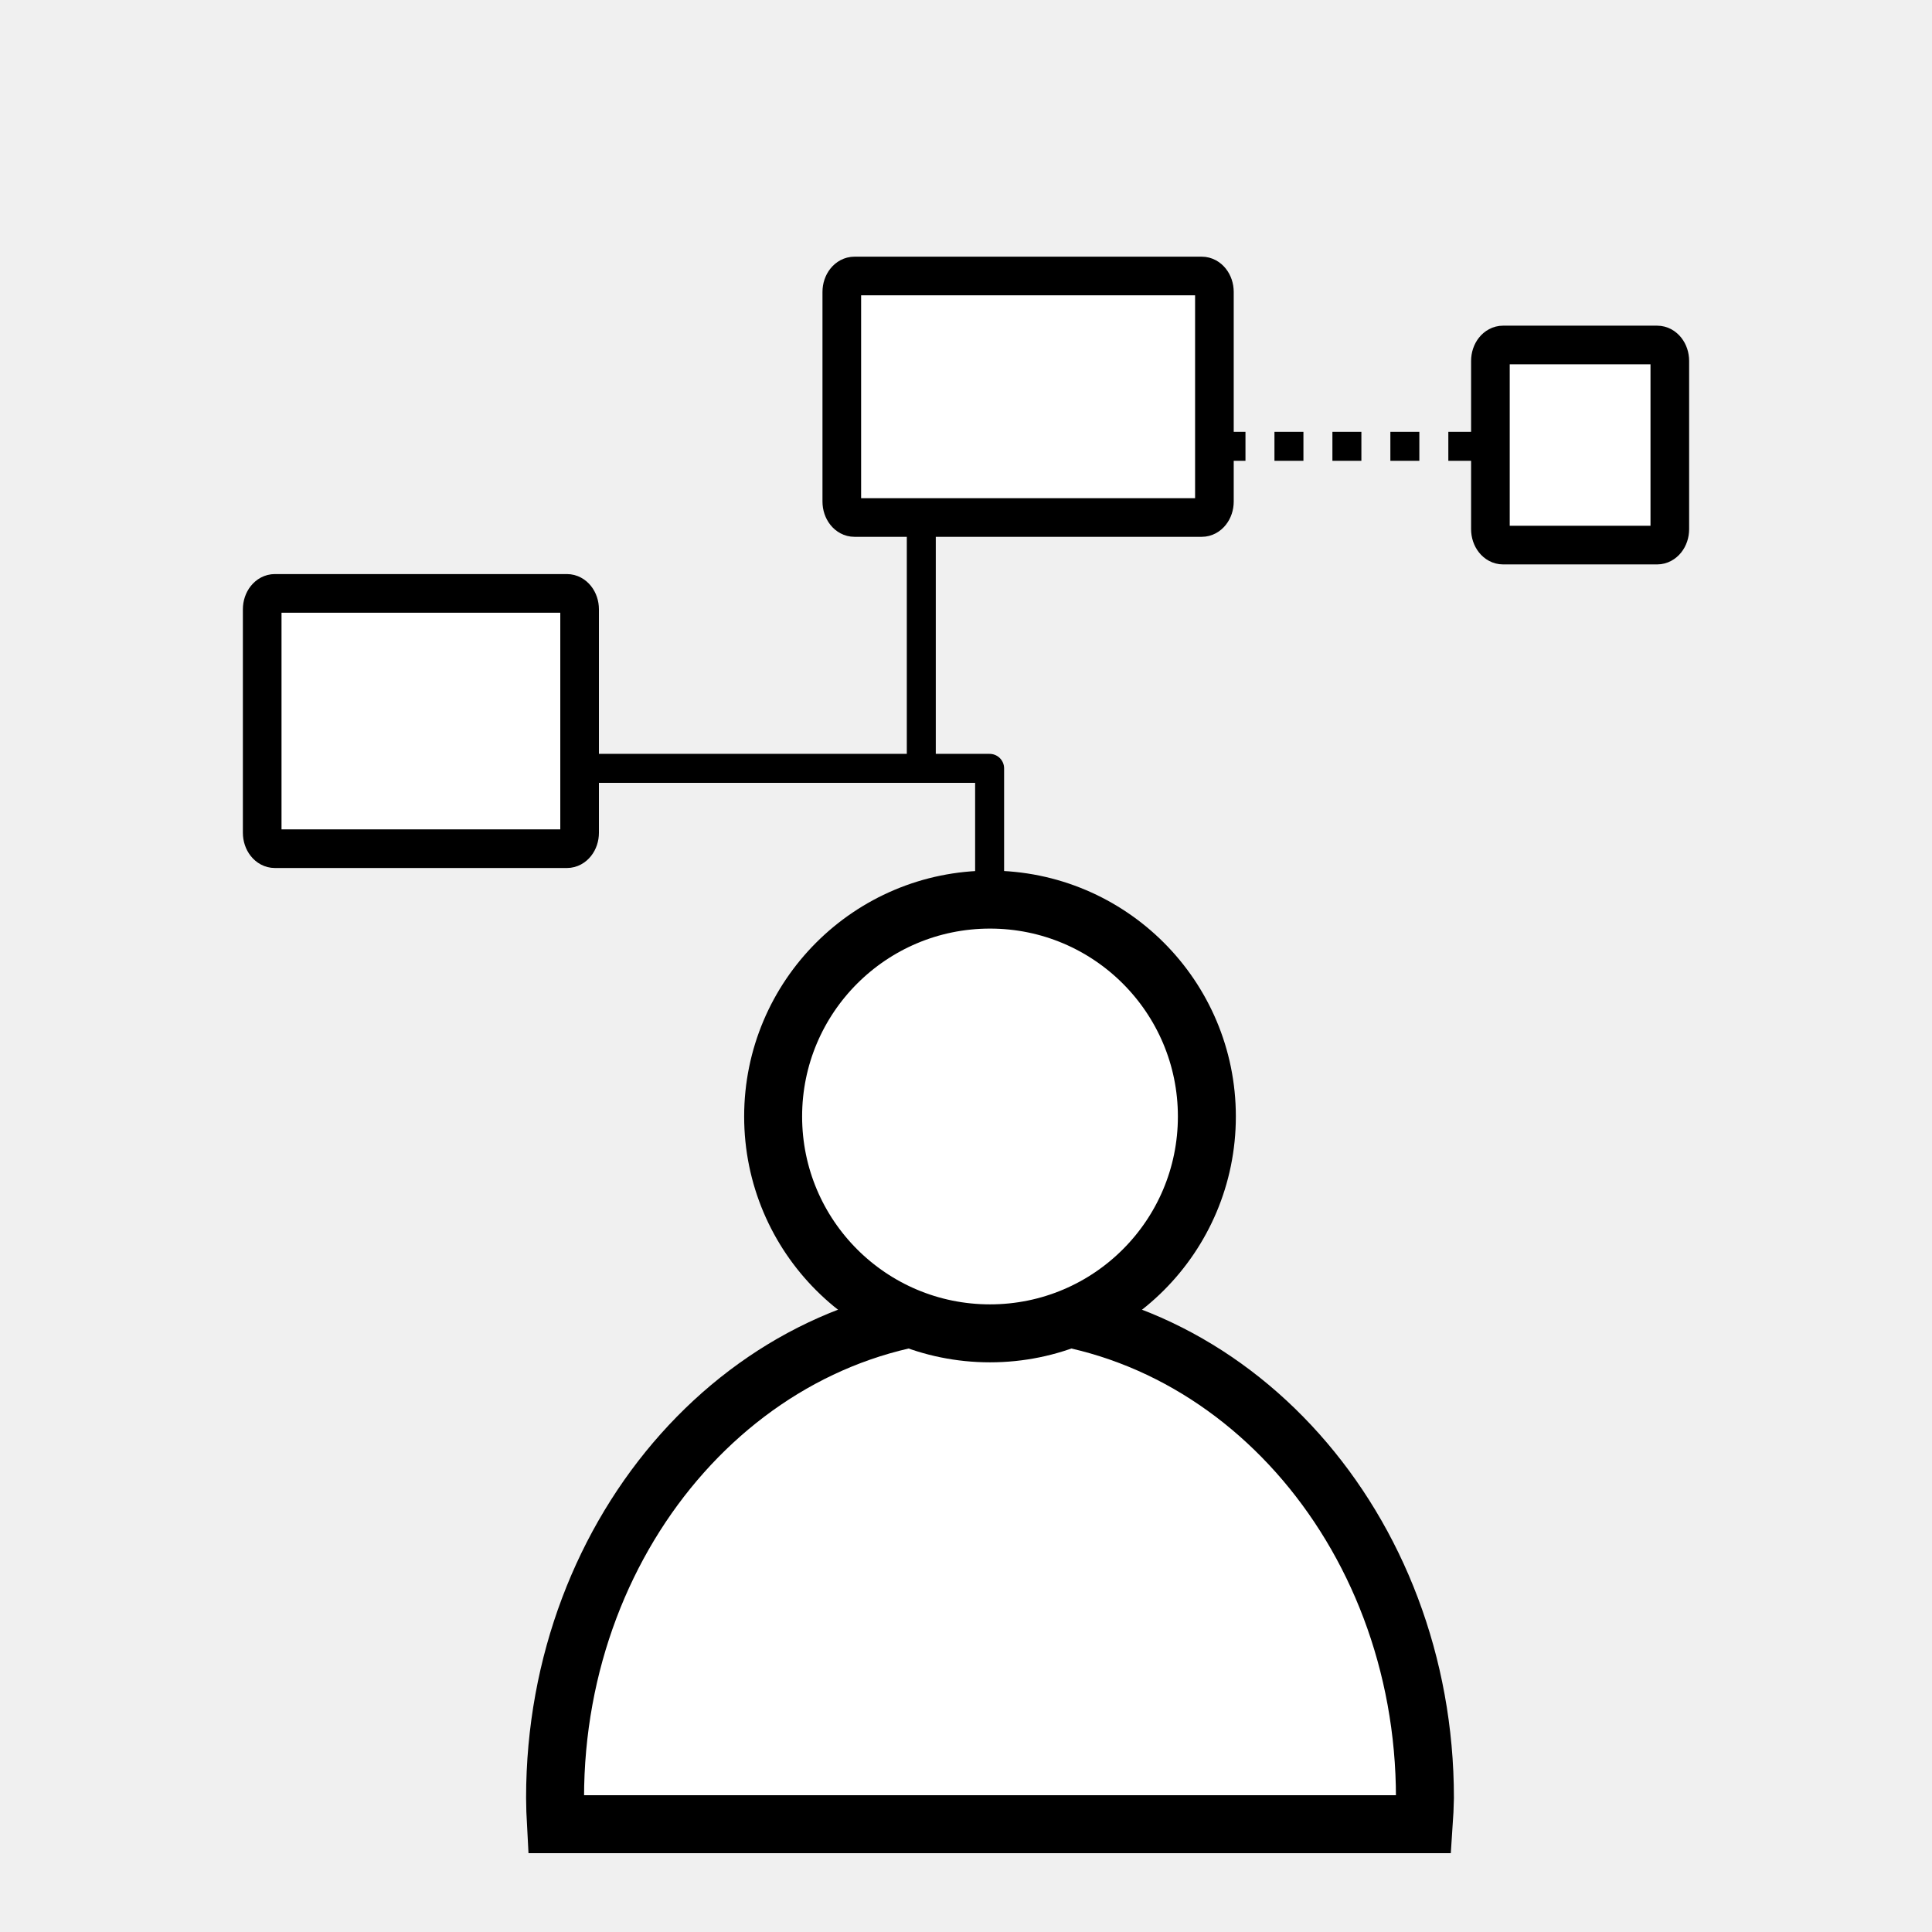
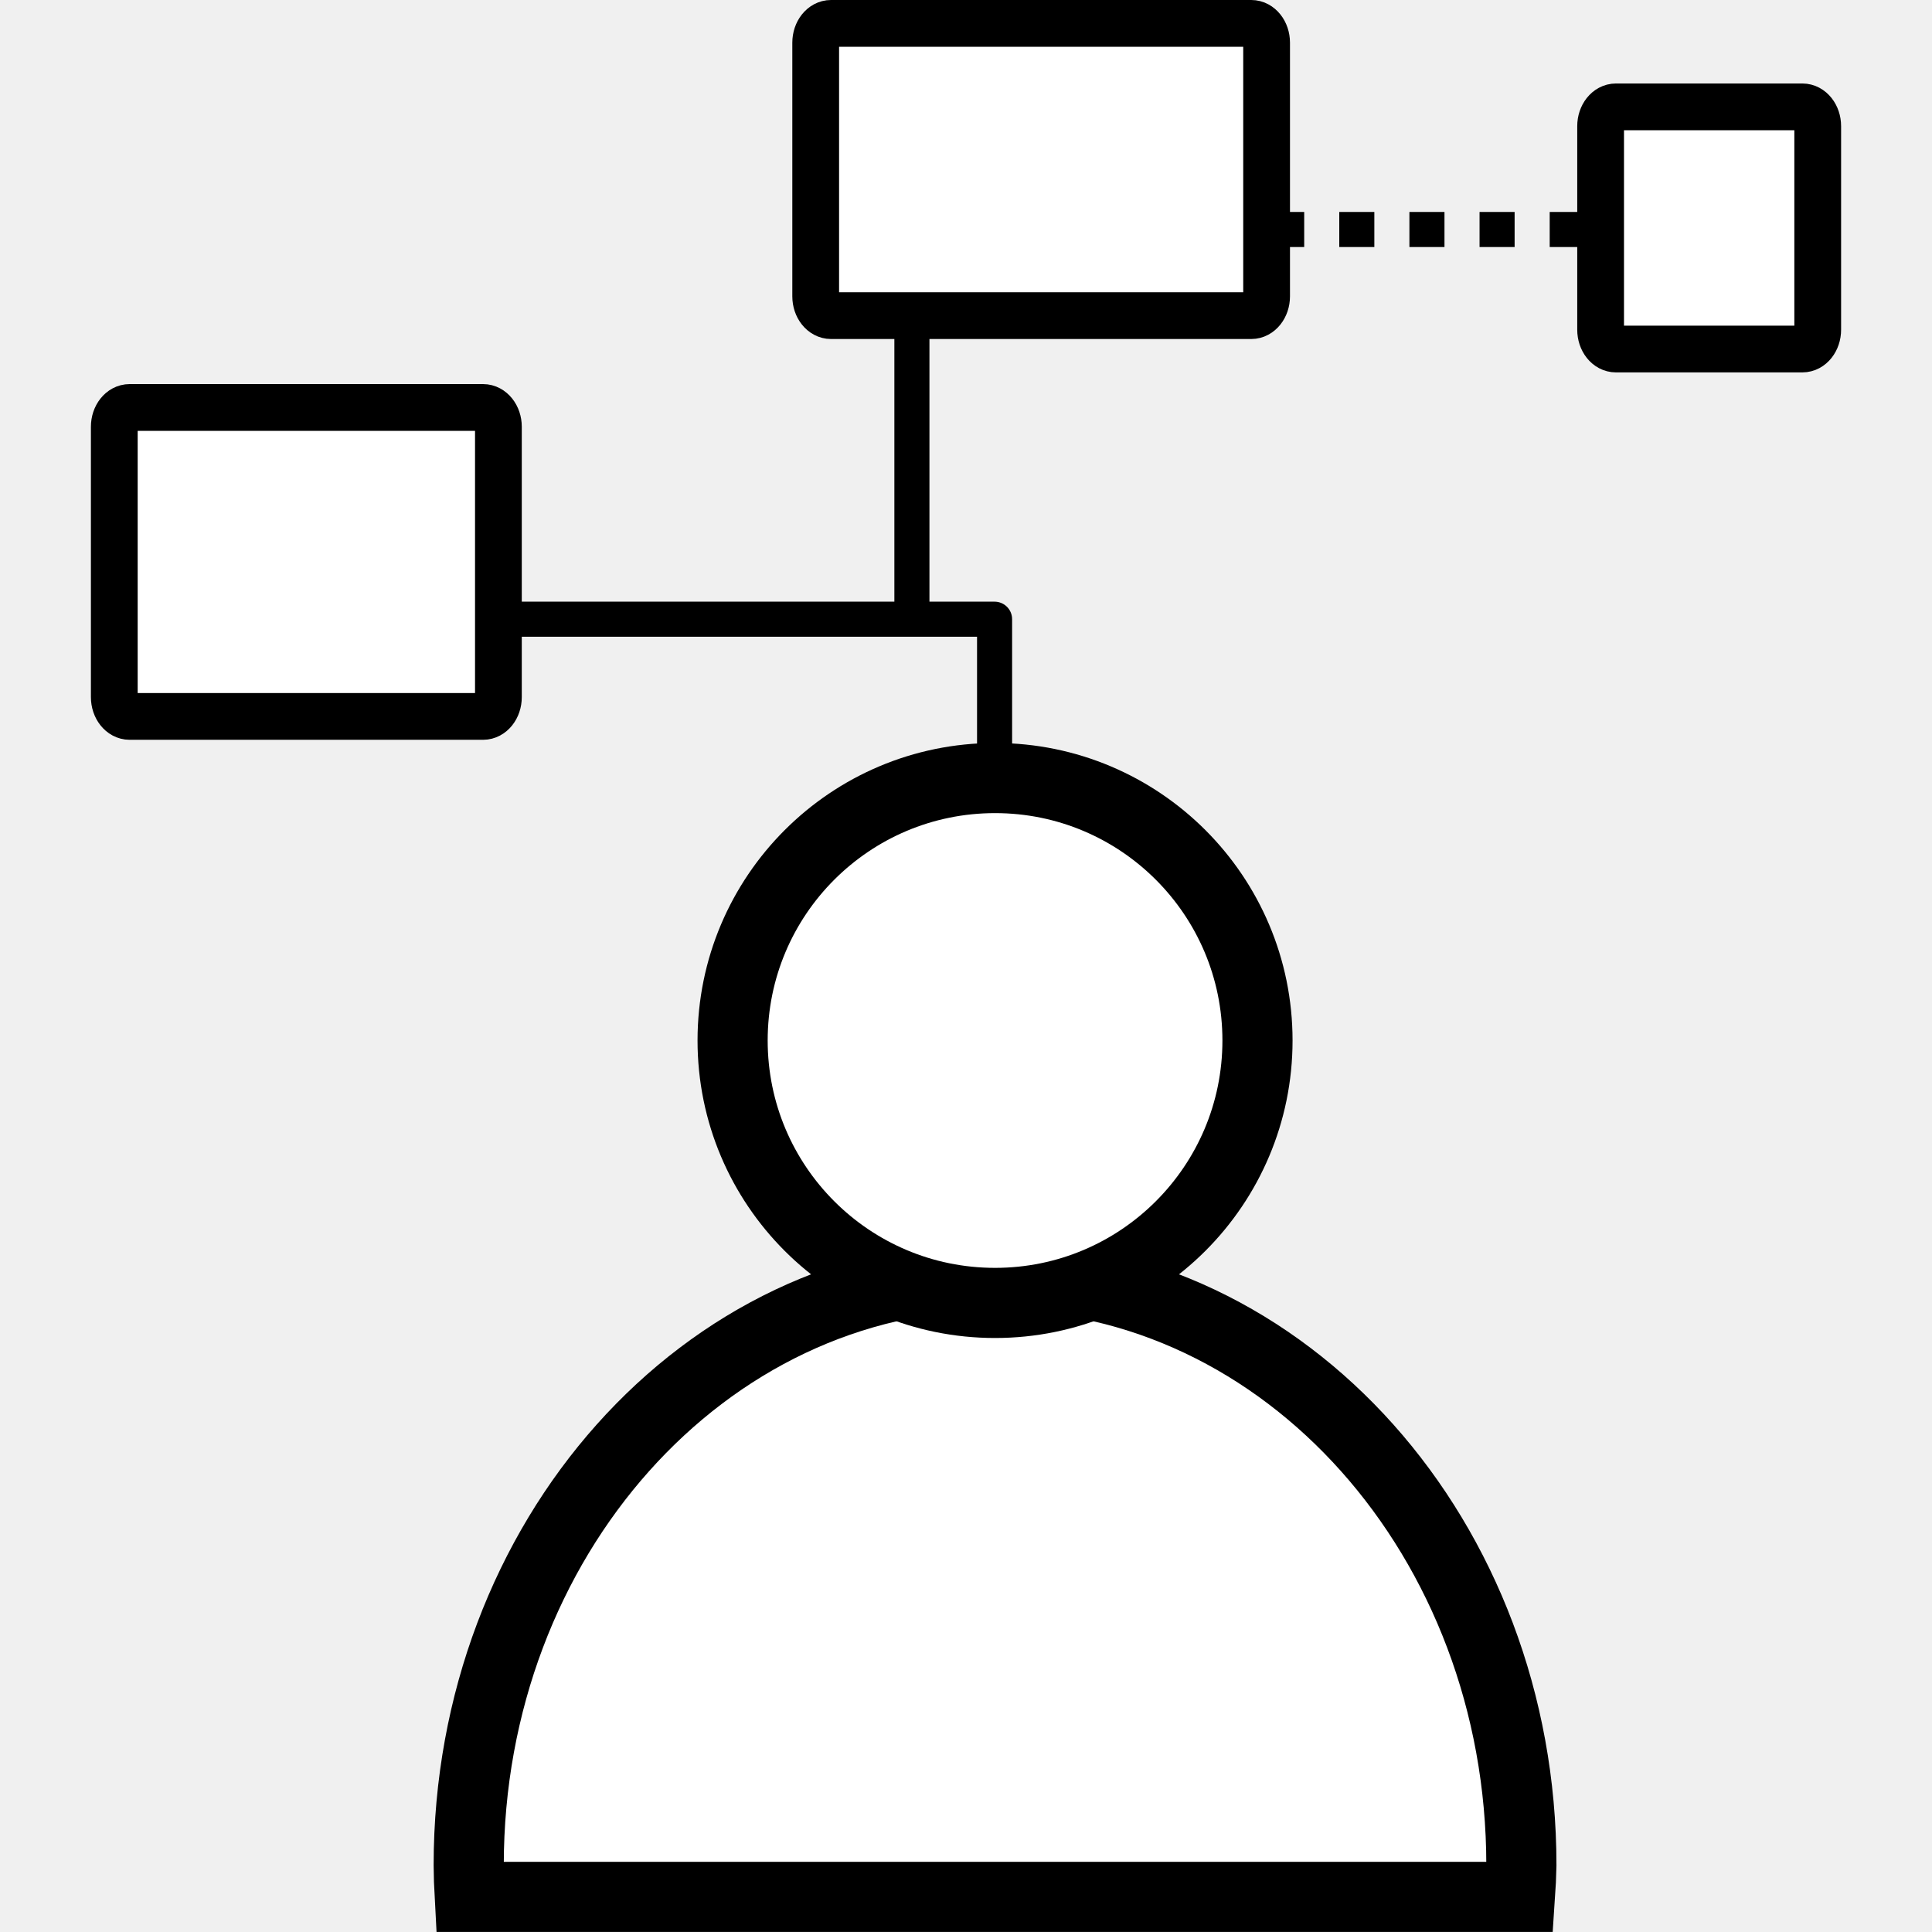
- <svg xmlns="http://www.w3.org/2000/svg" width="100" height="100" viewBox="0 0 100 100" id="svg5245" version="1.1">
+ <svg xmlns="http://www.w3.org/2000/svg" width="300" height="300" viewBox="0 0 300 300" id="svg5245" version="1.1">
  <defs id="defs5247">
    </defs>
-   <g id="layer1" transform="translate(0,-952.3622)">
+   <g id="layer1" transform="translate(0,-752.3622)">
    <g id="g6038" transform="matrix(0.06186535,-0.02822873,0.02822873,0.06186535,13.17451,970.3053)" />
    <g id="g6040" transform="matrix(0.06186535,-0.02822873,0.02822873,0.06186535,13.17451,970.3053)" />
    <g id="g6042" transform="matrix(0.06186535,-0.02822873,0.02822873,0.06186535,13.17451,970.3053)" />
    <g id="g6044" transform="matrix(0.06186535,-0.02822873,0.02822873,0.06186535,13.17451,970.3053)" />
    <g id="g6046" transform="matrix(0.06186535,-0.02822873,0.02822873,0.06186535,13.17451,970.3053)" />
    <g id="g6048" transform="matrix(0.06186535,-0.02822873,0.02822873,0.06186535,13.17451,970.3053)" />
    <g id="g6050" transform="matrix(0.06186535,-0.02822873,0.02822873,0.06186535,13.17451,970.3053)" />
    <g id="g6052" transform="matrix(0.06186535,-0.02822873,0.02822873,0.06186535,13.17451,970.3053)" />
    <g id="g6054" transform="matrix(0.06186535,-0.02822873,0.02822873,0.06186535,13.17451,970.3053)" />
    <g id="g6056" transform="matrix(0.06186535,-0.02822873,0.02822873,0.06186535,13.17451,970.3053)" />
    <g id="g6058" transform="matrix(0.06186535,-0.02822873,0.02822873,0.06186535,13.17451,970.3053)" />
    <g id="g6060" transform="matrix(0.06186535,-0.02822873,0.02822873,0.06186535,13.17451,970.3053)" />
    <g id="g6062" transform="matrix(0.06186535,-0.02822873,0.02822873,0.06186535,13.17451,970.3053)" />
    <g id="g6064" transform="matrix(0.06186535,-0.02822873,0.02822873,0.06186535,13.17451,970.3053)" />
    <g id="g6066" transform="matrix(0.06186535,-0.02822873,0.02822873,0.06186535,13.17451,970.3053)" />
-     <g id="g6348" transform="translate(1.242386,0)">
-       <g transform="translate(-0.5281007,0)" id="g6340">
-         <rect style="color:#000000;clip-rule:nonzero;display:inline;overflow:visible;visibility:visible;opacity:1;isolation:auto;mix-blend-mode:normal;color-interpolation:sRGB;color-interpolation-filters:linearRGB;solid-color:#000000;solid-opacity:1;fill:#ffffff;fill-opacity:1;fill-rule:nonzero;stroke:#000000;stroke-width:2;stroke-linecap:round;stroke-linejoin:round;stroke-miterlimit:4;stroke-dasharray:none;stroke-dashoffset:0;stroke-opacity:1;color-rendering:auto;image-rendering:auto;shape-rendering:auto;text-rendering:auto;enable-background:accumulate" id="rect6322" width="16.429" height="13.214" x="12.857" y="983.076" rx="0.655" ry="0.826" />
-         <rect style="color:#000000;clip-rule:nonzero;display:inline;overflow:visible;visibility:visible;opacity:1;isolation:auto;mix-blend-mode:normal;color-interpolation:sRGB;color-interpolation-filters:linearRGB;solid-color:#000000;solid-opacity:1;fill:#ffffff;fill-opacity:1;fill-rule:nonzero;stroke:#000000;stroke-width:2;stroke-linecap:round;stroke-linejoin:round;stroke-miterlimit:4;stroke-dasharray:none;stroke-dashoffset:0;stroke-opacity:1;color-rendering:auto;image-rendering:auto;shape-rendering:auto;text-rendering:auto;enable-background:accumulate" id="rect6326" width="19.286" height="12.5" x="42.857" y="966.648" rx="0.655" ry="0.826" />
-         <rect style="color:#000000;clip-rule:nonzero;display:inline;overflow:visible;visibility:visible;opacity:1;isolation:auto;mix-blend-mode:normal;color-interpolation:sRGB;color-interpolation-filters:linearRGB;solid-color:#000000;solid-opacity:1;fill:#ffffff;fill-opacity:1;fill-rule:nonzero;stroke:#000000;stroke-width:2;stroke-linecap:round;stroke-linejoin:round;stroke-miterlimit:4;stroke-dasharray:none;stroke-dashoffset:0;stroke-opacity:1;color-rendering:auto;image-rendering:auto;shape-rendering:auto;text-rendering:auto;enable-background:accumulate" id="rect6328" width="9.286" height="10.357" x="76.429" y="970.219" rx="0.655" ry="0.826" />
-         <path style="fill:none;fill-rule:evenodd;stroke:#000000;stroke-width:1.5;stroke-linecap:butt;stroke-linejoin:round;stroke-miterlimit:4;stroke-dasharray:none;stroke-opacity:1" d="m 50.508,1001.35 0,-9.218 -20.834,0" id="path6334" />
-         <path style="fill:none;fill-rule:evenodd;stroke:#000000;stroke-width:1.5;stroke-linecap:butt;stroke-linejoin:round;stroke-miterlimit:4;stroke-dasharray:none;stroke-opacity:1" d="m 46.972,991.879 0,-12.753" id="path6336" />
-         <path style="fill:none;fill-rule:evenodd;stroke:#000000;stroke-width:1.5;stroke-linecap:butt;stroke-linejoin:round;stroke-miterlimit:4;stroke-dasharray:1.5,1.5;stroke-opacity:1;stroke-dashoffset:0" d="m 62.251,975.464 14.016,0" id="path6338" />
+     <g id="g6348" transform="translate(1.242386)">
+       <g id="g850" transform="matrix(3.630462,0,0,3.630462,-28.25505,-2753.386)">
+         <g id="g6340" transform="translate(-0.5281007)">
+           <rect ry="0.826" rx="0.655" y="983.076" x="12.857" height="13.214" width="16.429" id="rect6322" style="color:#000000;clip-rule:nonzero;display:inline;overflow:visible;visibility:visible;opacity:1;isolation:auto;mix-blend-mode:normal;color-interpolation:sRGB;color-interpolation-filters:linearRGB;solid-color:#000000;solid-opacity:1;fill:#ffffff;fill-opacity:1;fill-rule:nonzero;stroke:#000000;stroke-width:2;stroke-linecap:round;stroke-linejoin:round;stroke-miterlimit:4;stroke-dasharray:none;stroke-dashoffset:0;stroke-opacity:1;color-rendering:auto;image-rendering:auto;shape-rendering:auto;text-rendering:auto;enable-background:accumulate" />
+           <rect ry="0.826" rx="0.655" y="966.648" x="42.857" height="12.5" width="19.286" id="rect6326" style="color:#000000;clip-rule:nonzero;display:inline;overflow:visible;visibility:visible;opacity:1;isolation:auto;mix-blend-mode:normal;color-interpolation:sRGB;color-interpolation-filters:linearRGB;solid-color:#000000;solid-opacity:1;fill:#ffffff;fill-opacity:1;fill-rule:nonzero;stroke:#000000;stroke-width:2;stroke-linecap:round;stroke-linejoin:round;stroke-miterlimit:4;stroke-dasharray:none;stroke-dashoffset:0;stroke-opacity:1;color-rendering:auto;image-rendering:auto;shape-rendering:auto;text-rendering:auto;enable-background:accumulate" />
+           <rect ry="0.826" rx="0.655" y="970.219" x="76.429" height="10.357" width="9.286" id="rect6328" style="color:#000000;clip-rule:nonzero;display:inline;overflow:visible;visibility:visible;opacity:1;isolation:auto;mix-blend-mode:normal;color-interpolation:sRGB;color-interpolation-filters:linearRGB;solid-color:#000000;solid-opacity:1;fill:#ffffff;fill-opacity:1;fill-rule:nonzero;stroke:#000000;stroke-width:2;stroke-linecap:round;stroke-linejoin:round;stroke-miterlimit:4;stroke-dasharray:none;stroke-dashoffset:0;stroke-opacity:1;color-rendering:auto;image-rendering:auto;shape-rendering:auto;text-rendering:auto;enable-background:accumulate" />
+           <path id="path6334" d="m 50.508,1001.35 v -9.218 H 29.673" style="fill:none;fill-rule:evenodd;stroke:#000000;stroke-width:1.5;stroke-linecap:butt;stroke-linejoin:round;stroke-miterlimit:4;stroke-dasharray:none;stroke-opacity:1" />
+           <path id="path6336" d="M 46.972,991.879 V 979.126" style="fill:none;fill-rule:evenodd;stroke:#000000;stroke-width:1.5;stroke-linecap:butt;stroke-linejoin:round;stroke-miterlimit:4;stroke-dasharray:none;stroke-opacity:1" />
+           <path id="path6338" d="M 62.251,975.464 H 76.267" style="fill:none;fill-rule:evenodd;stroke:#000000;stroke-width:1.5;stroke-linecap:butt;stroke-linejoin:round;stroke-miterlimit:4;stroke-dasharray:1.5, 1.5;stroke-dashoffset:0;stroke-opacity:1" />
+         </g>
+         <path style="color:#000000;clip-rule:nonzero;display:inline;overflow:visible;visibility:visible;opacity:1;isolation:auto;mix-blend-mode:normal;color-interpolation:sRGB;color-interpolation-filters:linearRGB;solid-color:#000000;solid-opacity:1;fill:#ffffff;fill-opacity:1;fill-rule:nonzero;stroke:#000000;stroke-width:3;stroke-linecap:round;stroke-linejoin:miter;stroke-miterlimit:4;stroke-dasharray:none;stroke-dashoffset:0;stroke-opacity:1;color-rendering:auto;image-rendering:auto;shape-rendering:auto;text-rendering:auto;enable-background:accumulate" d="m 50,1020.184 a 22.512,25.235 0 0 0 -22.512,25.236 22.512,25.235 0 0 0 0.043,1.361 h 44.92 a 22.512,25.235 0 0 0 0.061,-1.361 22.512,25.235 0 0 0 -22.512,-25.236 z" id="path4410" />
+         <circle style="color:#000000;clip-rule:nonzero;display:inline;overflow:visible;visibility:visible;opacity:1;isolation:auto;mix-blend-mode:normal;color-interpolation:sRGB;color-interpolation-filters:linearRGB;solid-color:#000000;solid-opacity:1;fill:#ffffff;fill-opacity:1;fill-rule:nonzero;stroke:#000000;stroke-width:3;stroke-linecap:round;stroke-linejoin:miter;stroke-miterlimit:4;stroke-dasharray:none;stroke-dashoffset:0;stroke-opacity:1;color-rendering:auto;image-rendering:auto;shape-rendering:auto;text-rendering:auto;enable-background:accumulate" id="path4136" cx="50" cy="1010.151" r="11.225" />
      </g>
-       <path id="path4410" d="m 50,1020.184 a 22.512,25.235 0 0 0 -22.512,25.236 22.512,25.235 0 0 0 0.043,1.361 l 44.92,0 a 22.512,25.235 0 0 0 0.061,-1.361 22.512,25.235 0 0 0 -22.512,-25.236 z" style="color:#000000;clip-rule:nonzero;display:inline;overflow:visible;visibility:visible;opacity:1;isolation:auto;mix-blend-mode:normal;color-interpolation:sRGB;color-interpolation-filters:linearRGB;solid-color:#000000;solid-opacity:1;fill:#ffffff;fill-opacity:1;fill-rule:nonzero;stroke:#000000;stroke-width:3;stroke-linecap:round;stroke-linejoin:miter;stroke-miterlimit:4;stroke-dasharray:none;stroke-dashoffset:0;stroke-opacity:1;color-rendering:auto;image-rendering:auto;shape-rendering:auto;text-rendering:auto;enable-background:accumulate" />
-       <circle r="11.225" cy="1010.151" cx="50" id="path4136" style="color:#000000;clip-rule:nonzero;display:inline;overflow:visible;visibility:visible;opacity:1;isolation:auto;mix-blend-mode:normal;color-interpolation:sRGB;color-interpolation-filters:linearRGB;solid-color:#000000;solid-opacity:1;fill:#ffffff;fill-opacity:1;fill-rule:nonzero;stroke:#000000;stroke-width:3;stroke-linecap:round;stroke-linejoin:miter;stroke-miterlimit:4;stroke-dasharray:none;stroke-dashoffset:0;stroke-opacity:1;color-rendering:auto;image-rendering:auto;shape-rendering:auto;text-rendering:auto;enable-background:accumulate" />
    </g>
  </g>
</svg>
